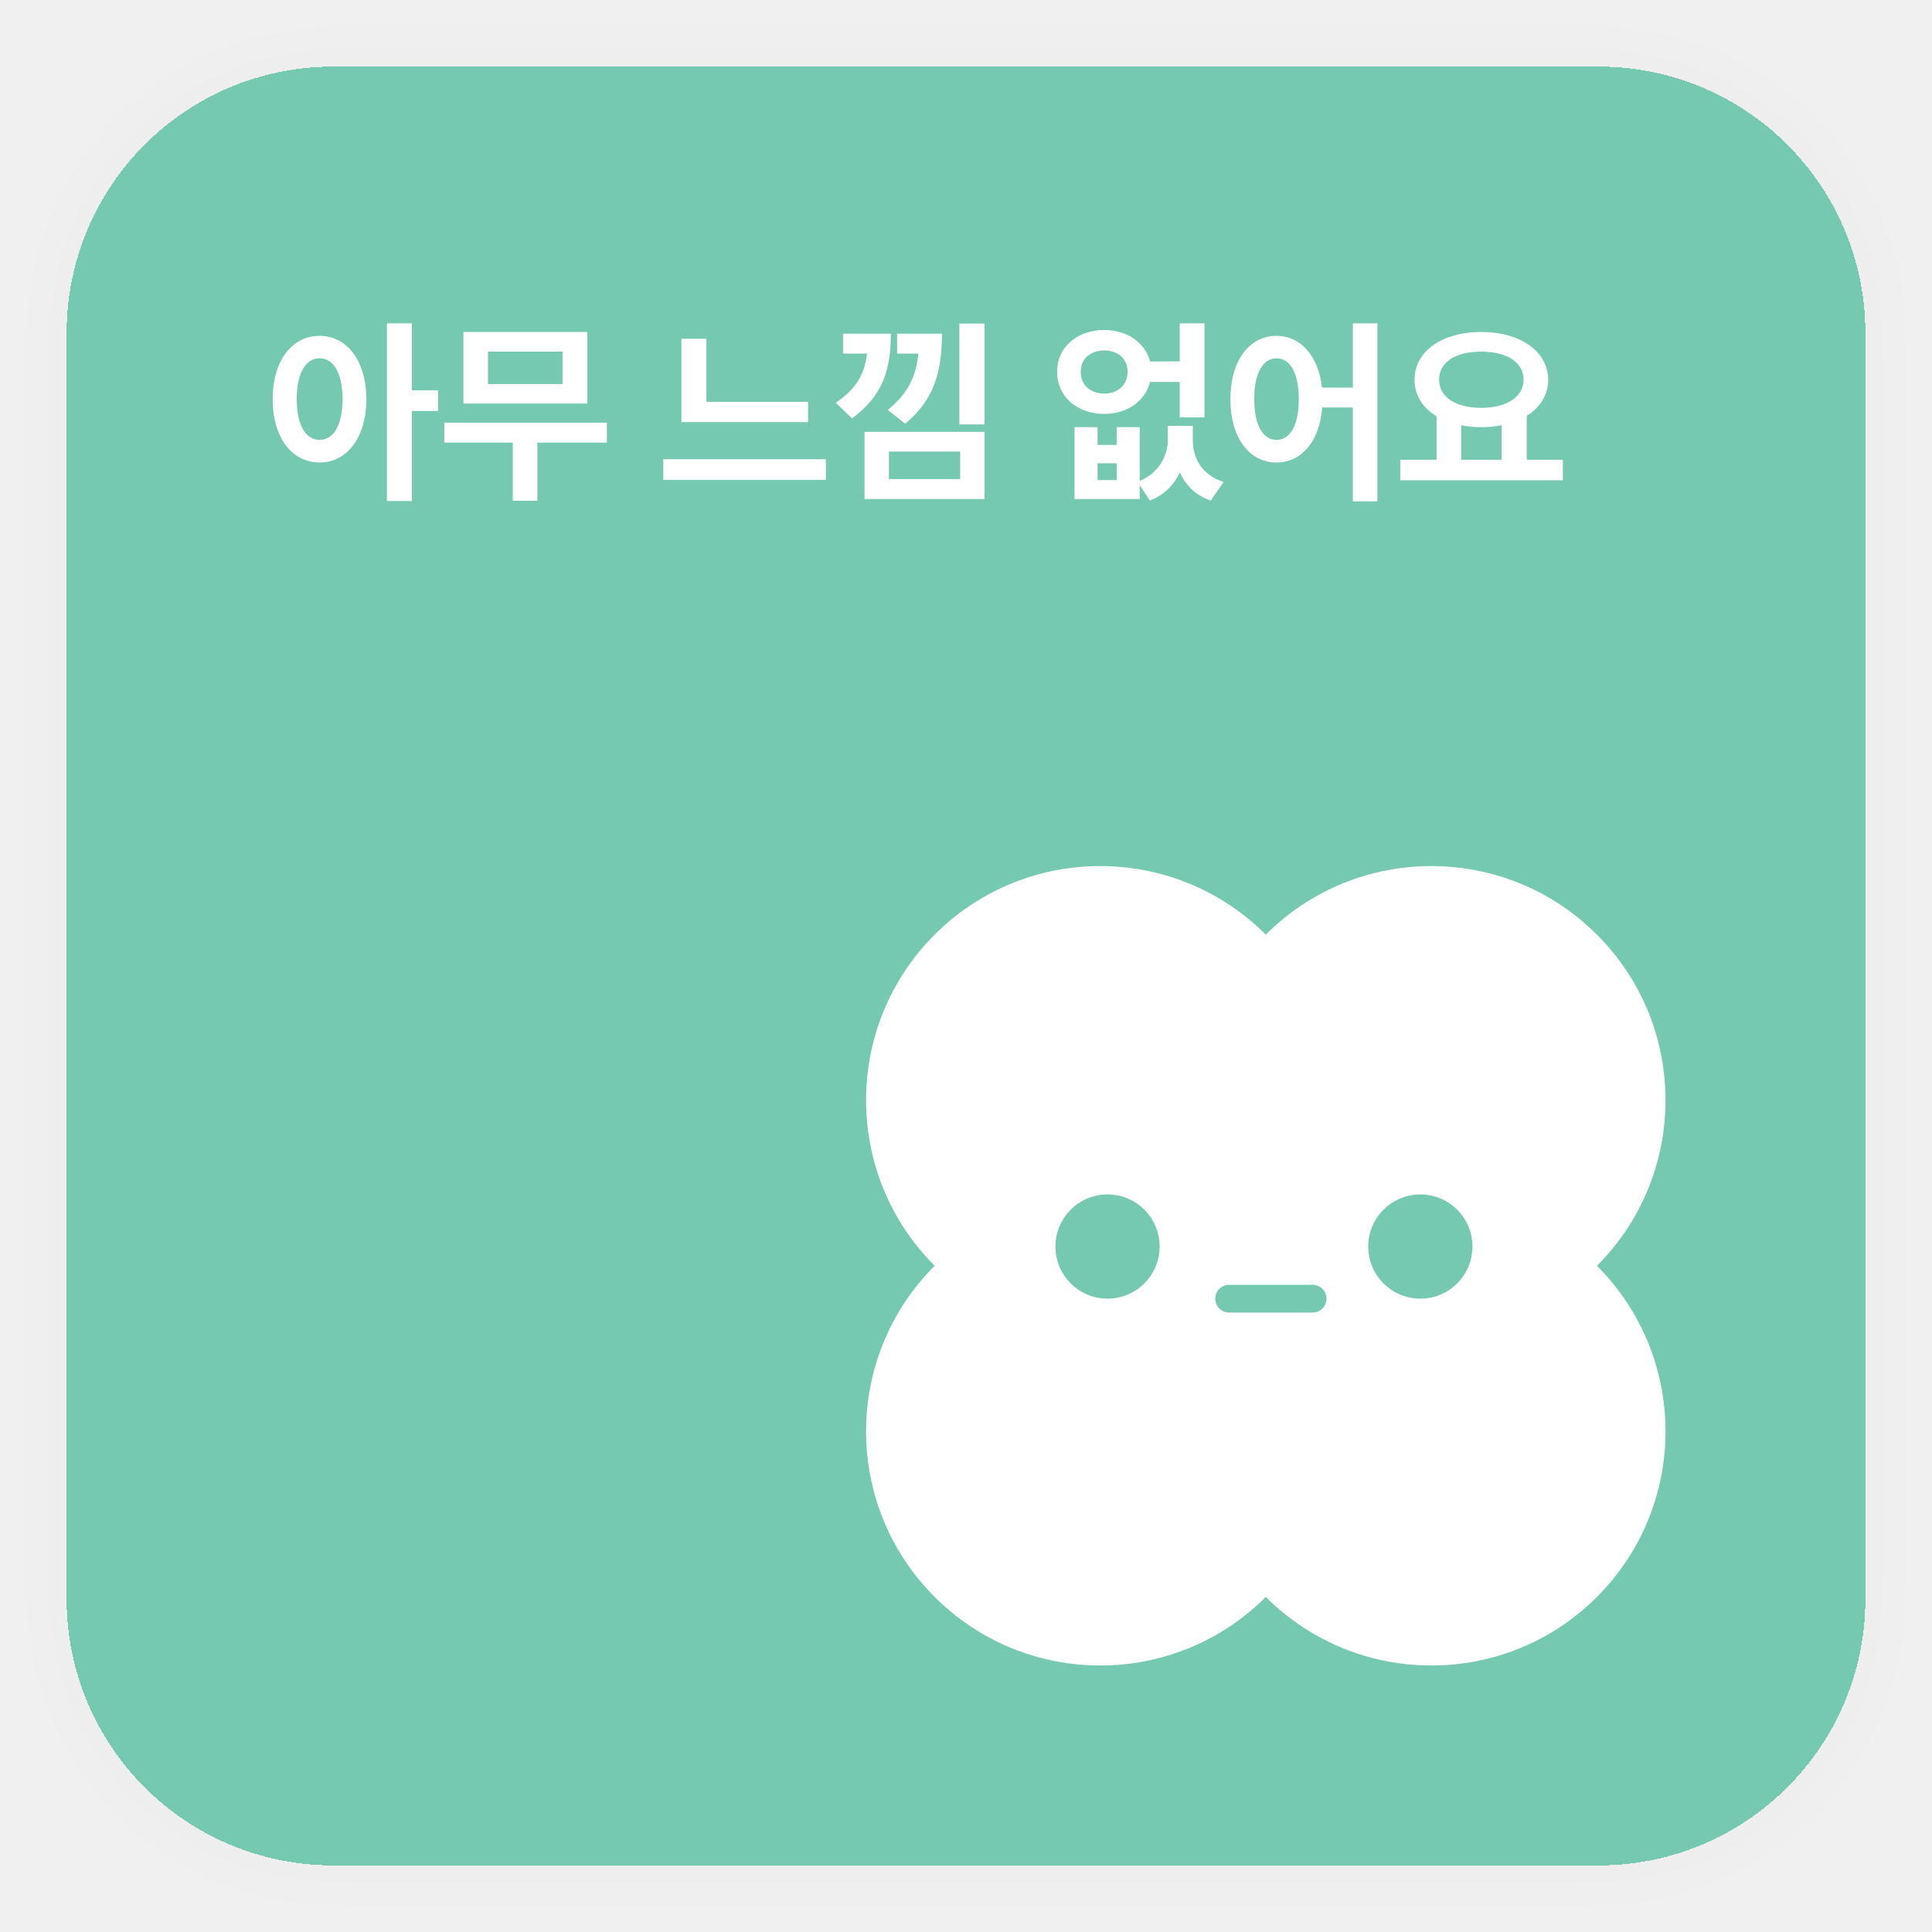
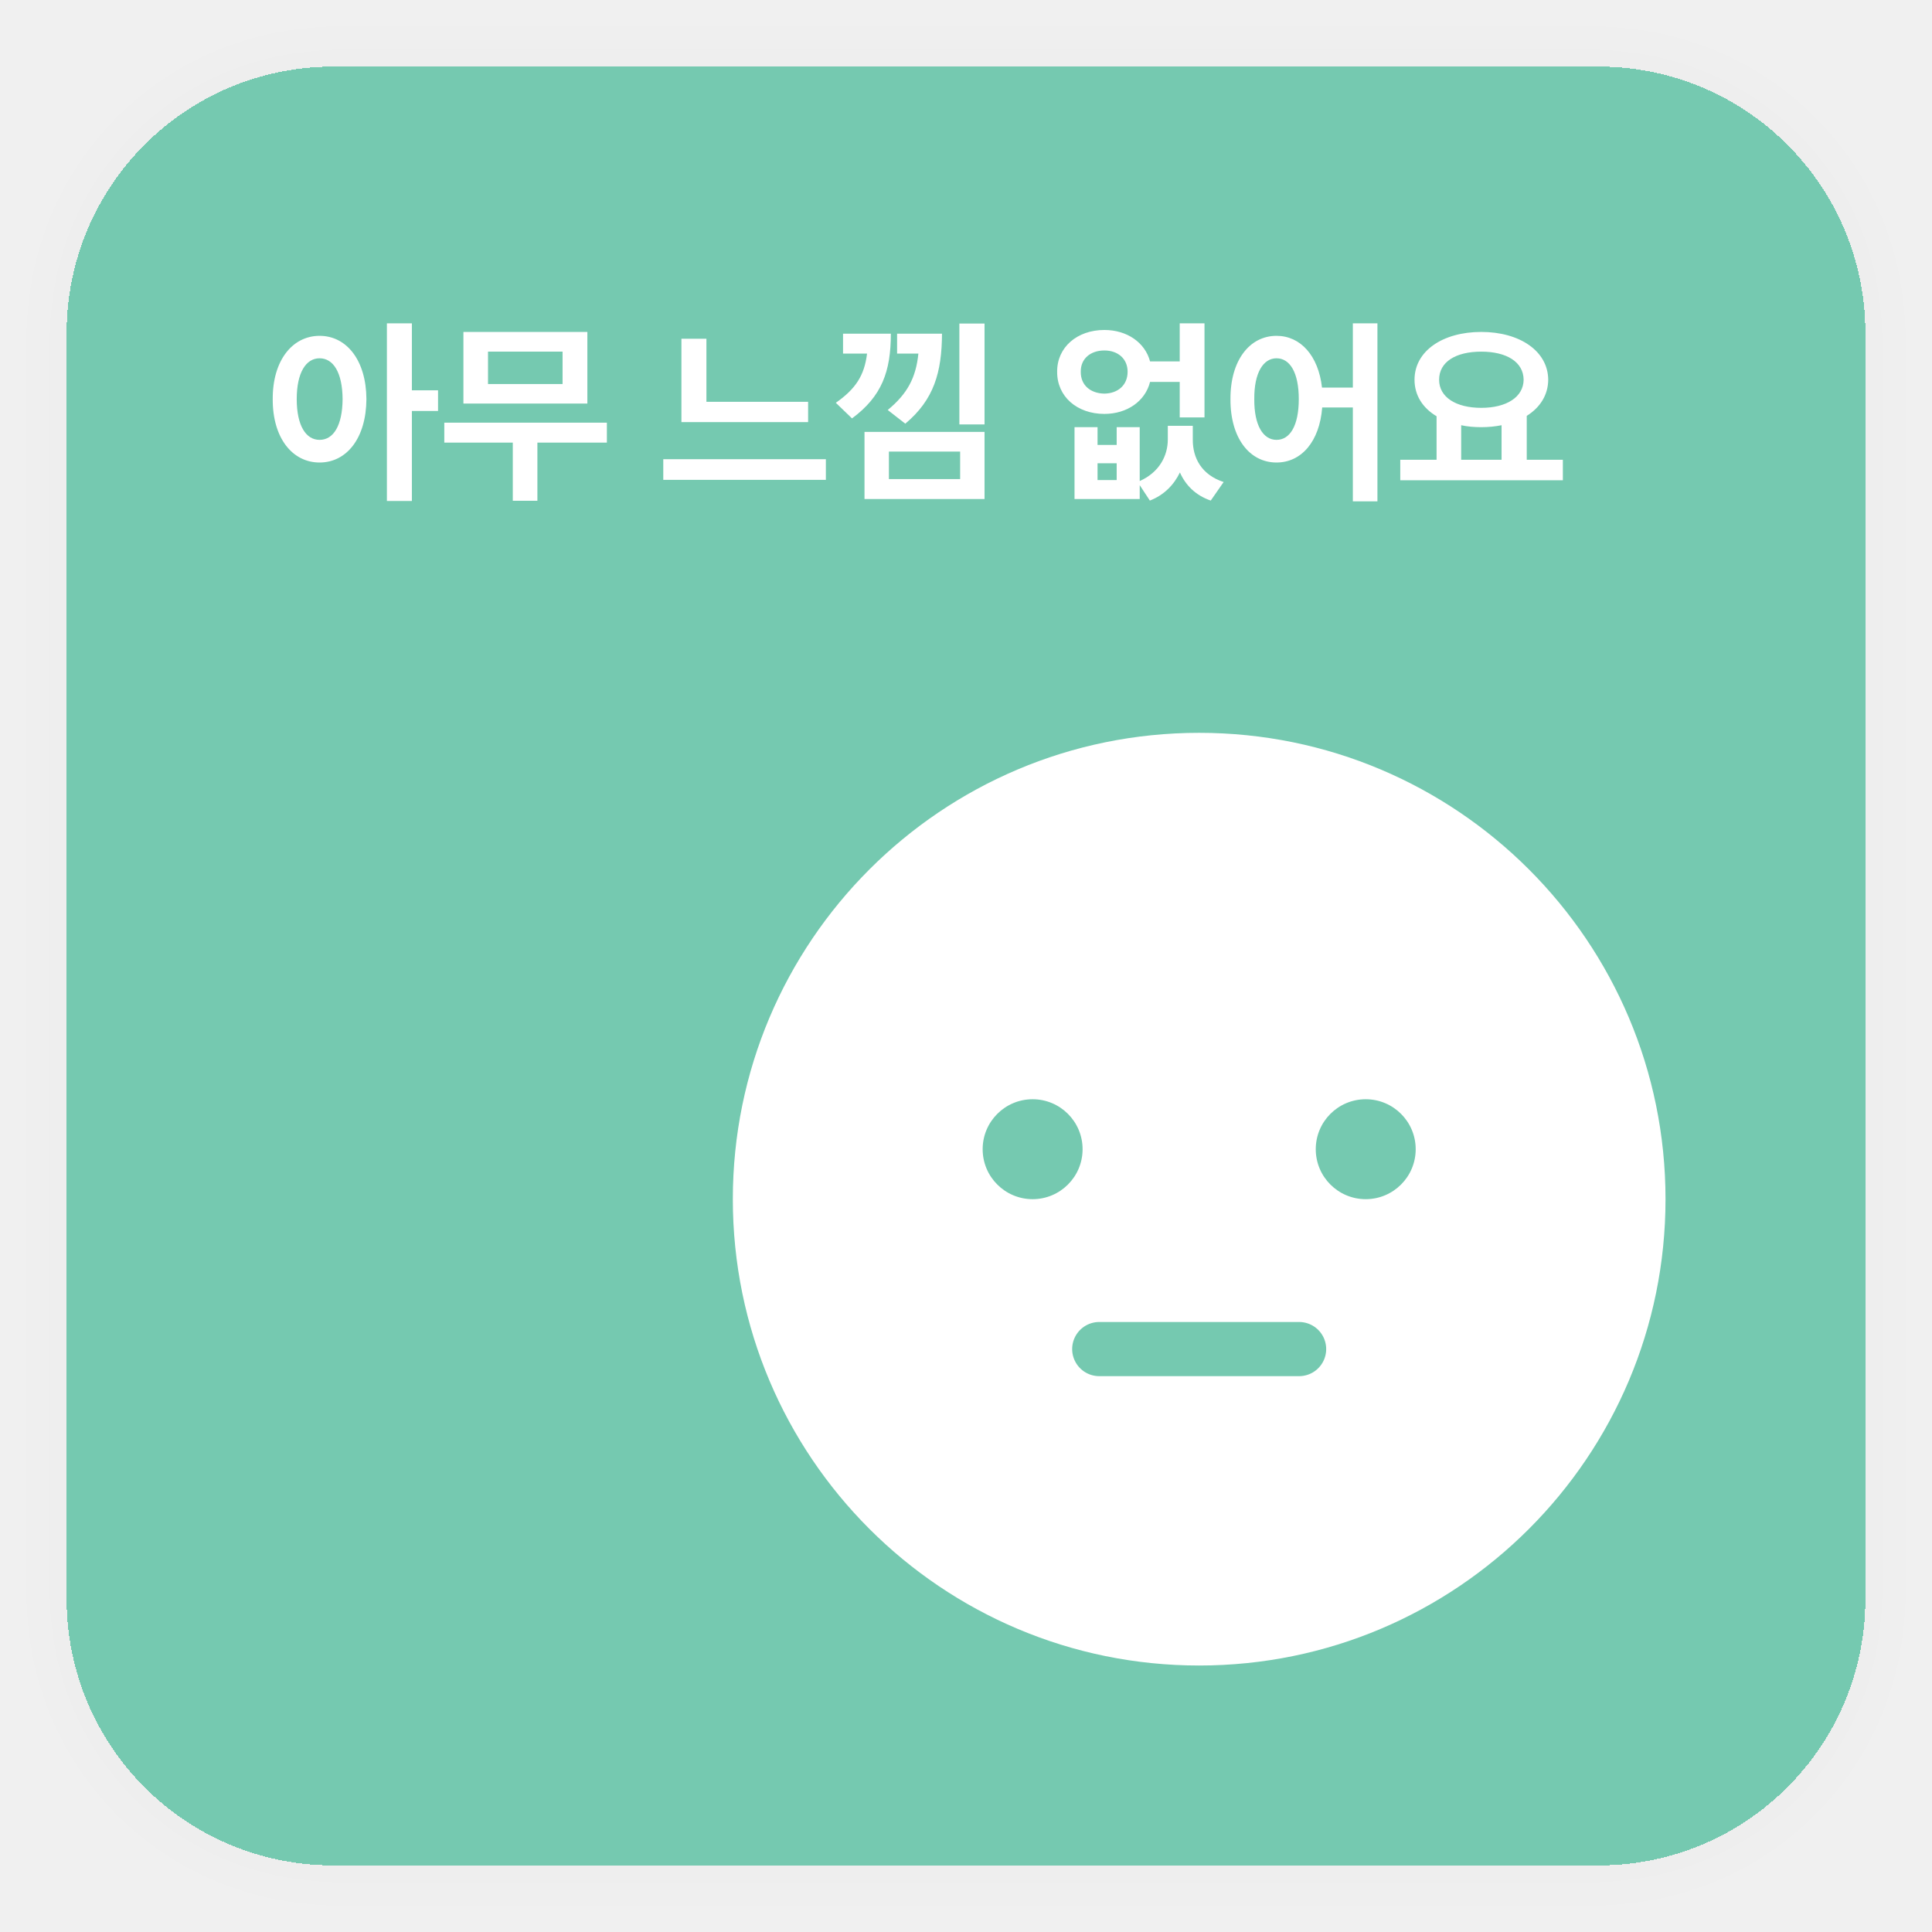
<svg xmlns="http://www.w3.org/2000/svg" width="116" height="116" viewBox="0 0 116 116" fill="none">
-   <g filter="url(#filter0_d_788_3153)">
+   <g filter="url(#filter0_d_1671_5046)">
    <rect x="4" y="4" width="108" height="108" rx="16" fill="#75C9B0" shape-rendering="crispEdges" />
    <path d="M19.188 20.164C20.816 20.164 21.988 21.641 22 23.961C21.988 26.305 20.816 27.77 19.188 27.77C17.559 27.77 16.363 26.305 16.375 23.961C16.363 21.641 17.559 20.164 19.188 20.164ZM19.188 21.512C18.367 21.512 17.816 22.379 17.816 23.961C17.816 25.555 18.367 26.41 19.188 26.41C20.02 26.41 20.559 25.555 20.57 23.961C20.559 22.379 20.02 21.512 19.188 21.512ZM24.73 19.414V23.434H26.301V24.676H24.73V30.078H23.23V19.414H24.73ZM36.438 25.379V26.574H32.266V30.066H30.789V26.574H26.676V25.379H36.438ZM35.266 19.93V24.23H27.824V19.93H35.266ZM29.301 21.113V23.059H33.777V21.113H29.301ZM48.52 24.125V25.344H40.914V20.34H42.414V24.125H48.52ZM49.586 27.57V28.812H39.824V27.57H49.586ZM53.488 20.035C53.488 22.297 52.949 23.797 51.156 25.121L50.184 24.184C51.367 23.357 51.9 22.549 52.059 21.23H50.617V20.035H53.488ZM56.559 20.035C56.547 22.355 56.078 23.996 54.355 25.438L53.301 24.617C54.484 23.639 54.994 22.678 55.141 21.23H53.863V20.035H56.559ZM59.113 19.426V25.484H57.602V19.426H59.113ZM59.113 25.93V29.961H51.906V25.93H59.113ZM53.371 27.113V28.766H57.648V27.113H53.371ZM65.898 25.648V26.715H67.047V25.648H68.43V28.883C69.613 28.355 70.117 27.359 70.117 26.387V25.566H71.617V26.387C71.606 27.477 72.133 28.508 73.469 28.941L72.695 30.055C71.775 29.738 71.184 29.129 70.844 28.367C70.486 29.105 69.9 29.721 69.039 30.055L68.43 29.129V29.961H64.516V25.648H65.898ZM65.898 28.824H67.047V27.816H65.898V28.824ZM66.309 19.812C67.668 19.812 68.752 20.568 69.051 21.699H70.832V19.414H72.32V25.062H70.832V22.93H69.051C68.764 24.084 67.674 24.852 66.309 24.852C64.668 24.852 63.461 23.809 63.473 22.32C63.461 20.855 64.668 19.812 66.309 19.812ZM66.309 21.043C65.477 21.043 64.879 21.535 64.891 22.32C64.879 23.129 65.477 23.621 66.309 23.633C67.117 23.621 67.703 23.129 67.703 22.32C67.703 21.535 67.117 21.043 66.309 21.043ZM76.644 20.164C78.086 20.164 79.158 21.354 79.375 23.27H81.227V19.414H82.703V30.102H81.227V24.465H79.387C79.228 26.516 78.133 27.77 76.644 27.77C75.027 27.77 73.867 26.305 73.879 23.961C73.867 21.641 75.027 20.164 76.644 20.164ZM76.644 21.512C75.848 21.512 75.297 22.379 75.309 23.961C75.297 25.555 75.848 26.41 76.644 26.41C77.453 26.41 77.981 25.555 77.981 23.961C77.981 22.379 77.453 21.512 76.644 21.512ZM93.836 27.605V28.836H84.074V27.605H86.254V24.992C85.428 24.5 84.93 23.744 84.93 22.801C84.93 21.078 86.617 19.93 88.938 19.93C91.246 19.93 92.945 21.078 92.957 22.801C92.951 23.721 92.465 24.471 91.668 24.969V27.605H93.836ZM88.938 21.113C87.414 21.113 86.406 21.723 86.406 22.801C86.406 23.844 87.414 24.488 88.938 24.488C90.449 24.488 91.469 23.844 91.481 22.801C91.469 21.723 90.449 21.113 88.938 21.113ZM87.731 27.605H90.156V25.531C89.775 25.607 89.365 25.648 88.938 25.648C88.51 25.648 88.106 25.613 87.731 25.531V27.605Z" fill="white" />
-     <path fill-rule="evenodd" clip-rule="evenodd" d="M76 76L76 76L76 76C76 76 76 76 76 76C76 76 76 76 76 76ZM76 95.882C76 95.882 76 95.882 76 95.882C81.49 101.372 90.392 101.372 95.882 95.882C101.373 90.392 101.373 81.49 95.882 76C101.373 70.51 101.373 61.608 95.882 56.118C90.392 50.627 81.49 50.627 76 56.118L76 56.118L76 56.118C70.51 50.627 61.608 50.627 56.118 56.118C50.627 61.608 50.627 70.51 56.118 76C50.627 81.49 50.627 90.392 56.118 95.882C61.608 101.372 70.51 101.372 76 95.882C76 95.882 76 95.882 76 95.882Z" fill="white" />
-     <path d="M73.801 77.975H78.81" stroke="#75C9B0" stroke-width="1.67" stroke-linecap="round" />
-     <circle cx="66.497" cy="74.844" r="2.609" fill="#75C9B0" stroke="#75C9B0" stroke-width="1.043" />
-     <circle cx="85.279" cy="74.844" r="2.609" fill="#75C9B0" stroke="#75C9B0" stroke-width="1.043" />
+     <path d="M100 72C100 87.464 87.464 100 72 100C56.536 100 44 87.464 44 72C44 56.536 56.536 44 72 44C87.464 44 100 56.536 100 72Z" fill="white" />
+     <path d="M78 81C78 81 75.75 81 72 81C68.25 81 66 81 66 81" stroke="#75C9B0" stroke-width="3.252" stroke-linecap="round" />
+     <circle cx="62" cy="69" r="3" fill="#75C9B0" />
+     <circle cx="82" cy="69" r="3" fill="#75C9B0" />
  </g>
  <defs>
-     <filter id="filter0_d_788_3153" x="0" y="0" width="116" height="116" filterUnits="userSpaceOnUse" color-interpolation-filters="sRGB">
+     <filter id="filter0_d_1671_5046" x="0" y="0" width="116" height="116" filterUnits="userSpaceOnUse" color-interpolation-filters="sRGB">
      <feFlood flood-opacity="0" result="BackgroundImageFix" />
      <feColorMatrix in="SourceAlpha" type="matrix" values="0 0 0 0 0 0 0 0 0 0 0 0 0 0 0 0 0 0 127 0" result="hardAlpha" />
      <feOffset />
      <feGaussianBlur stdDeviation="2" />
      <feComposite in2="hardAlpha" operator="out" />
      <feColorMatrix type="matrix" values="0 0 0 0 0 0 0 0 0 0 0 0 0 0 0 0 0 0 0.02 0" />
-       <feBlend mode="normal" in2="BackgroundImageFix" result="effect1_dropShadow_788_3153" />
-       <feBlend mode="normal" in="SourceGraphic" in2="effect1_dropShadow_788_3153" result="shape" />
+       <feBlend mode="normal" in2="BackgroundImageFix" result="effect1_dropShadow_1671_5046" />
+       <feBlend mode="normal" in="SourceGraphic" in2="effect1_dropShadow_1671_5046" result="shape" />
    </filter>
  </defs>
</svg>
